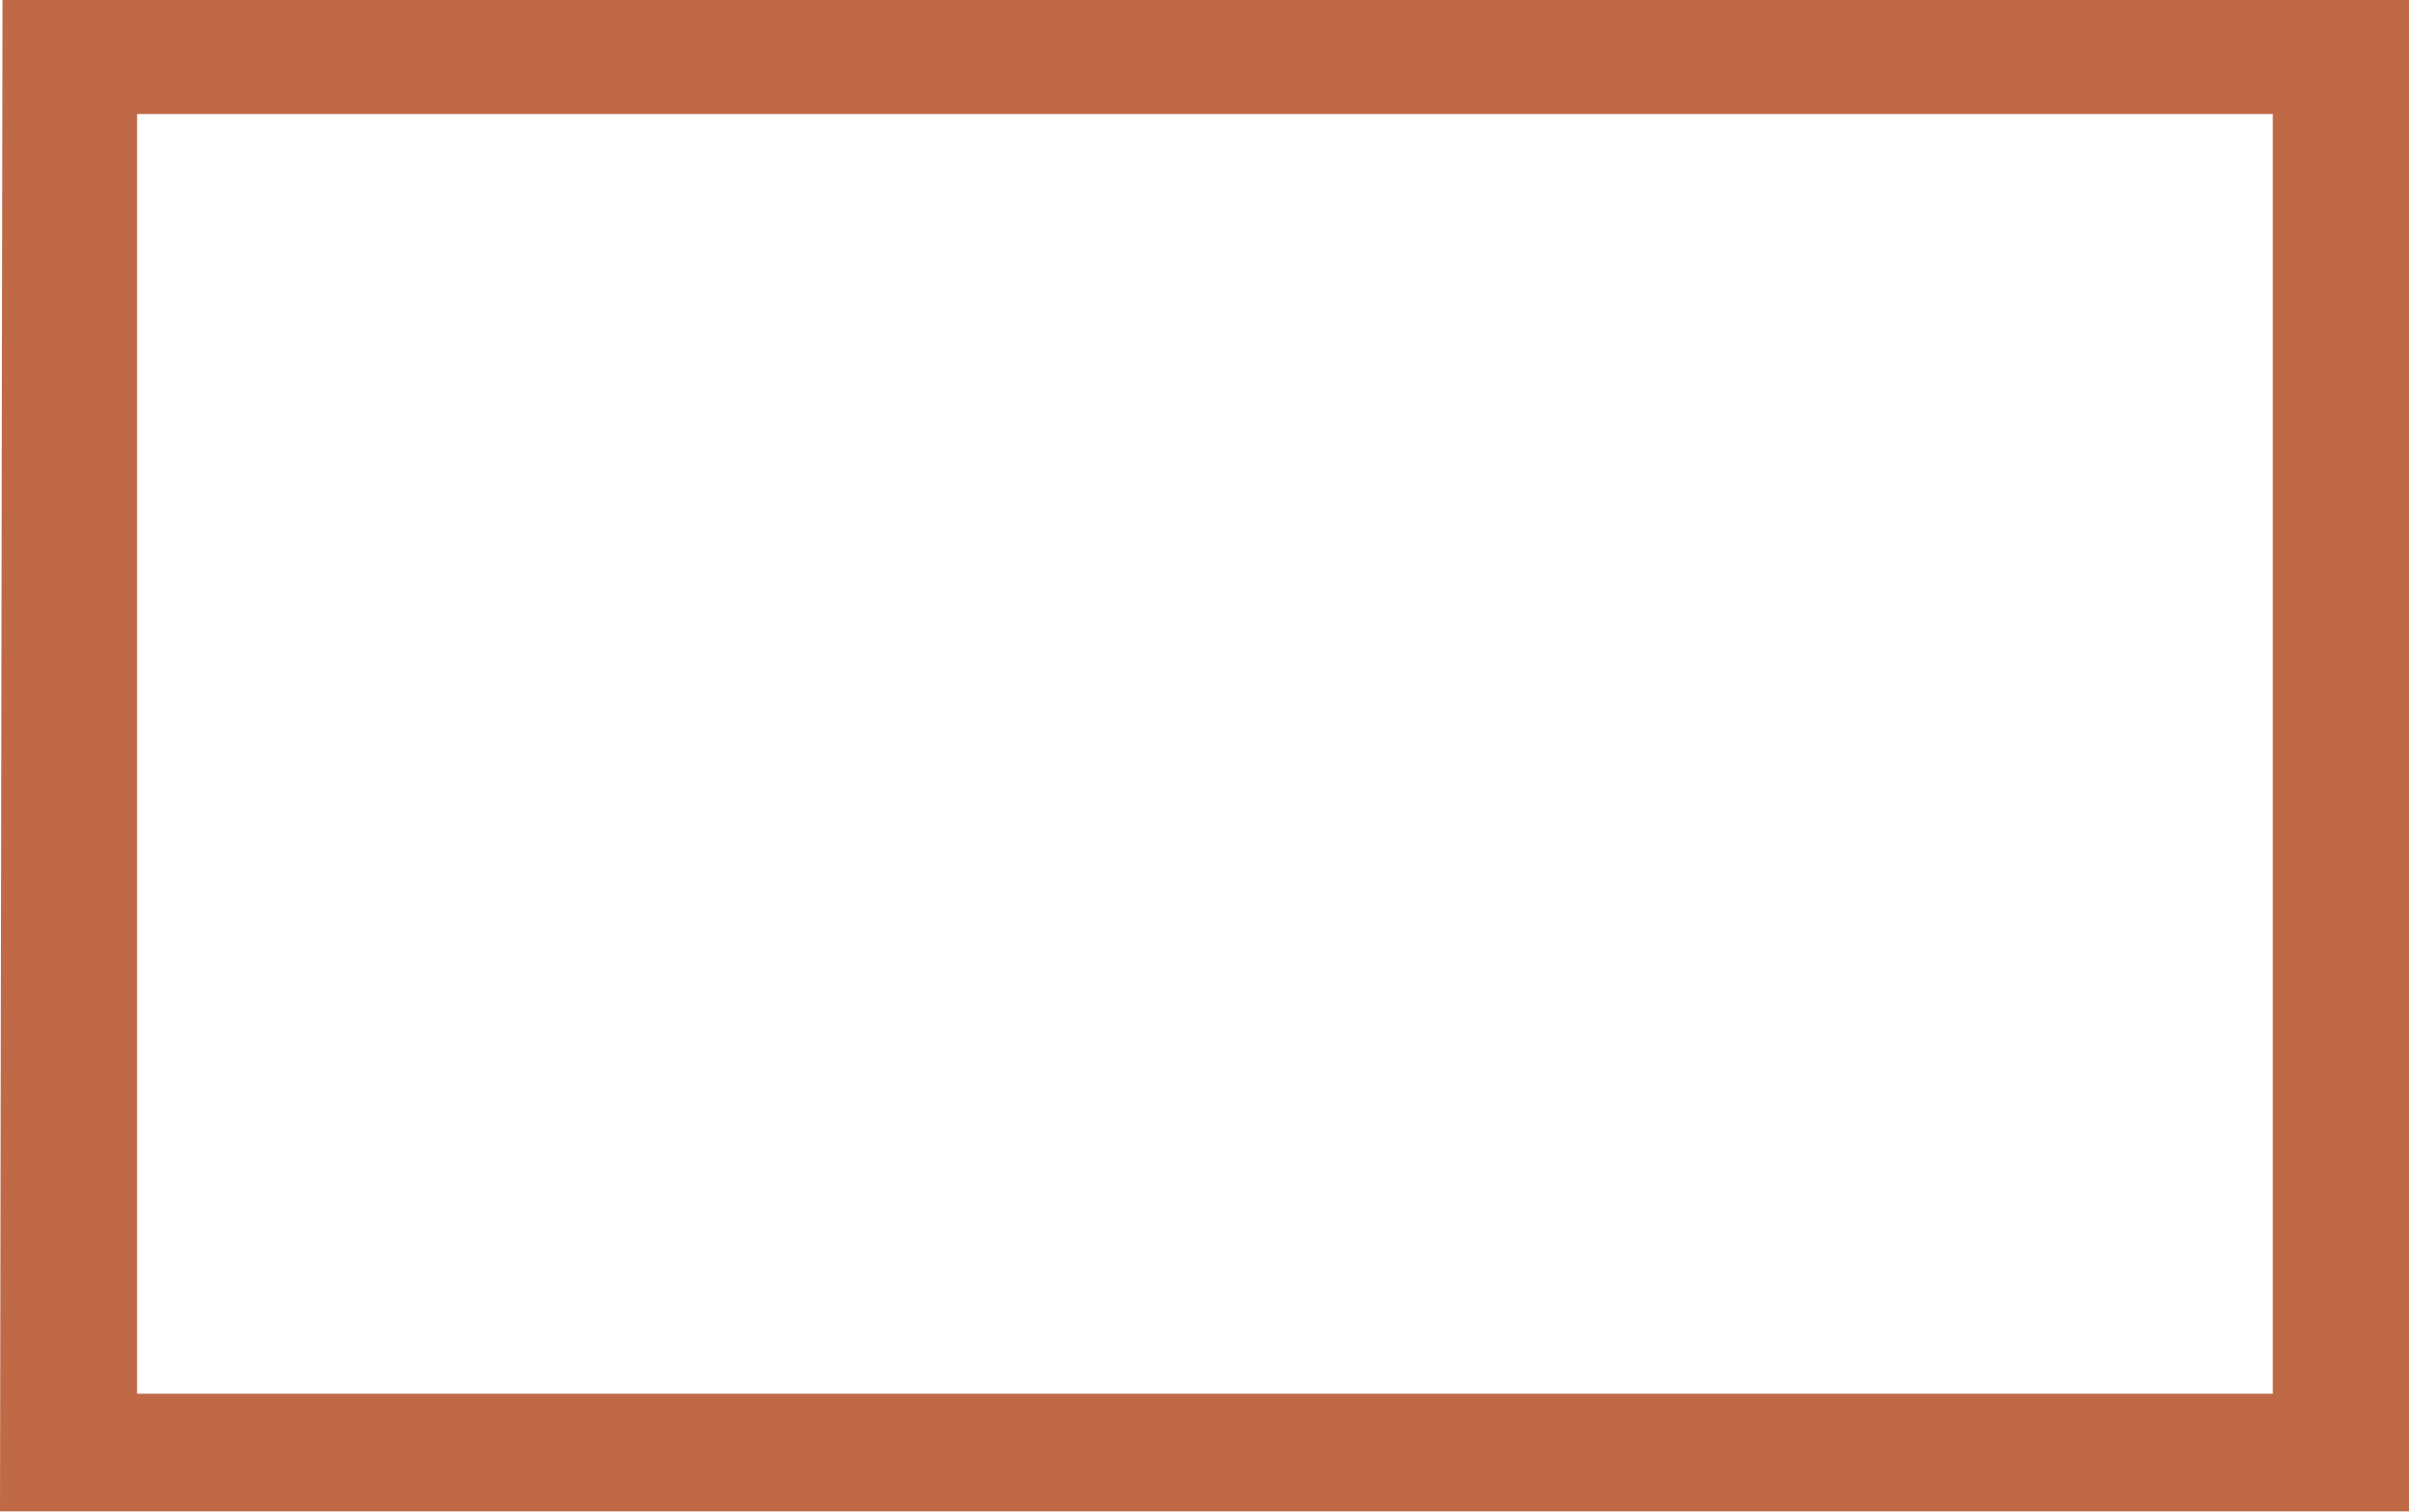
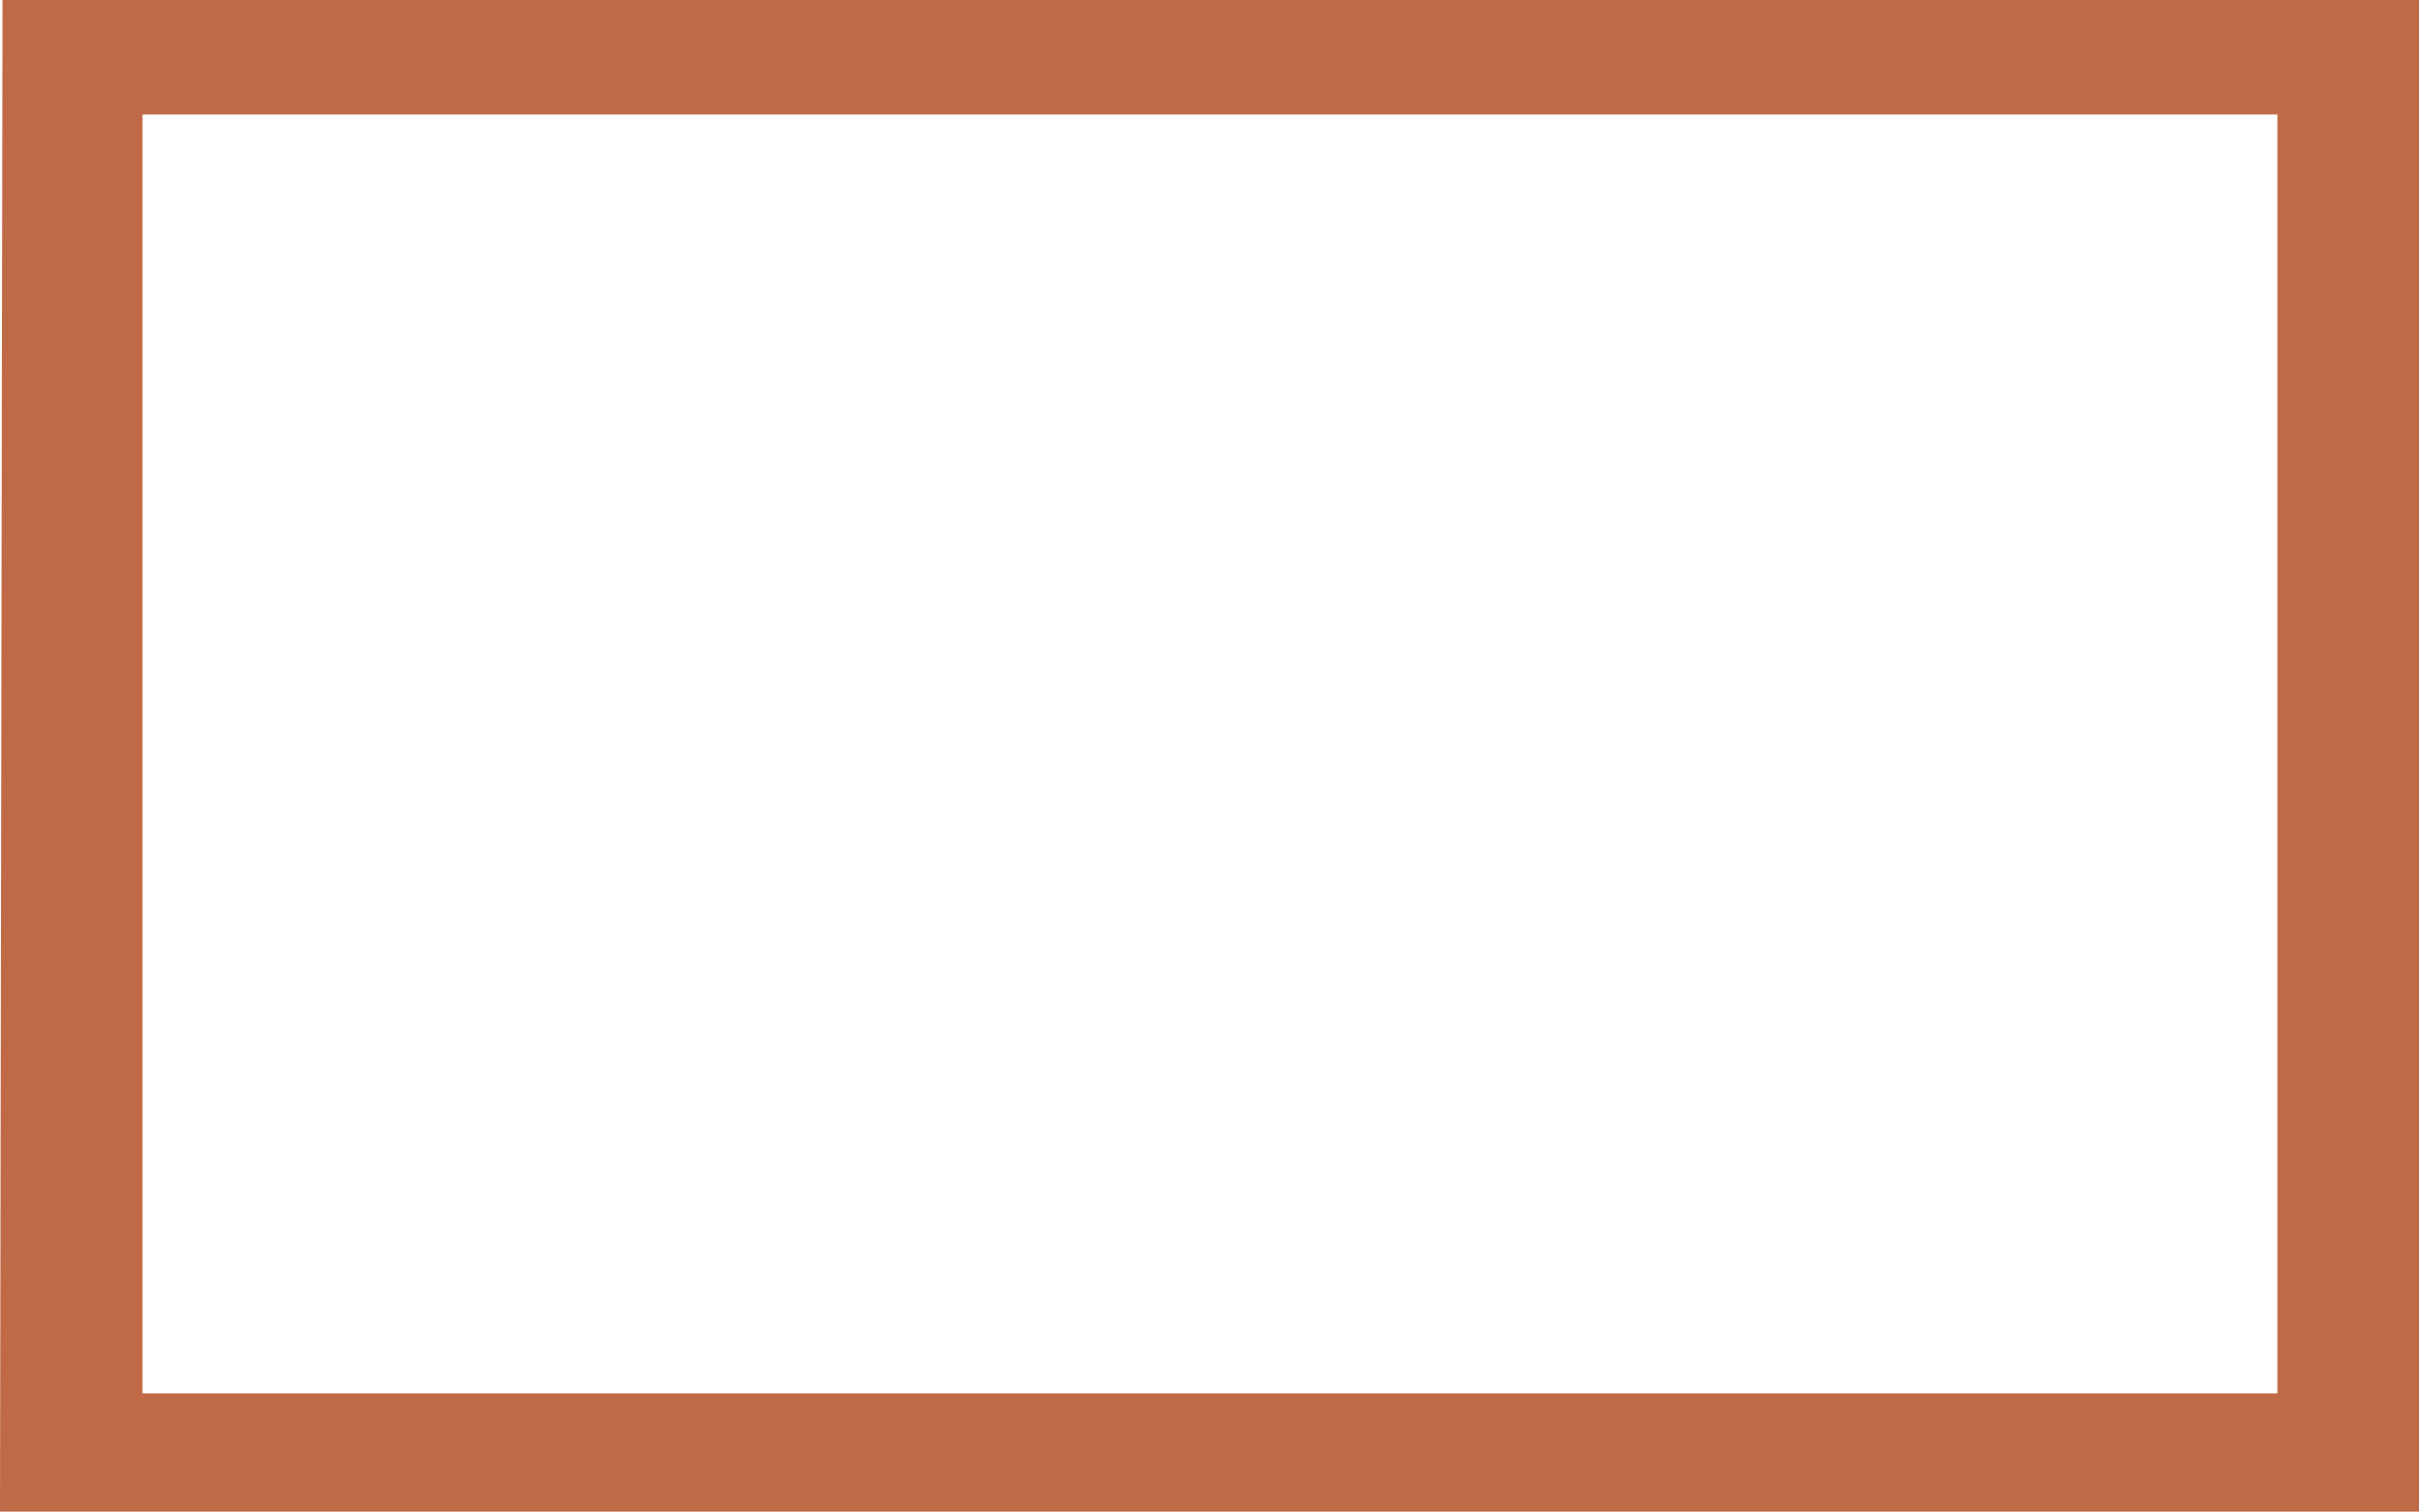
- <svg xmlns="http://www.w3.org/2000/svg" viewBox="0 0 962.01 603.5">
+ <svg xmlns="http://www.w3.org/2000/svg" viewBox="0 0 966.32 604">
  <defs>
    <style>.cls-1{fill:#bf6947;}</style>
  </defs>
  <g id="Layer_2" data-name="Layer 2">
    <g id="หน้าต่าง">
-       <path class="cls-1" d="M55,556.79H907.86v-511H55ZM962.25.25v603.5H.25L1.25.25Z" transform="translate(-0.25 -0.25)" />
+       <path class="cls-1" d="M910,557V46H57.18V557ZM966.57.25v604H.25l1-604Z" transform="translate(-0.25 -0.25)" />
    </g>
  </g>
</svg>
